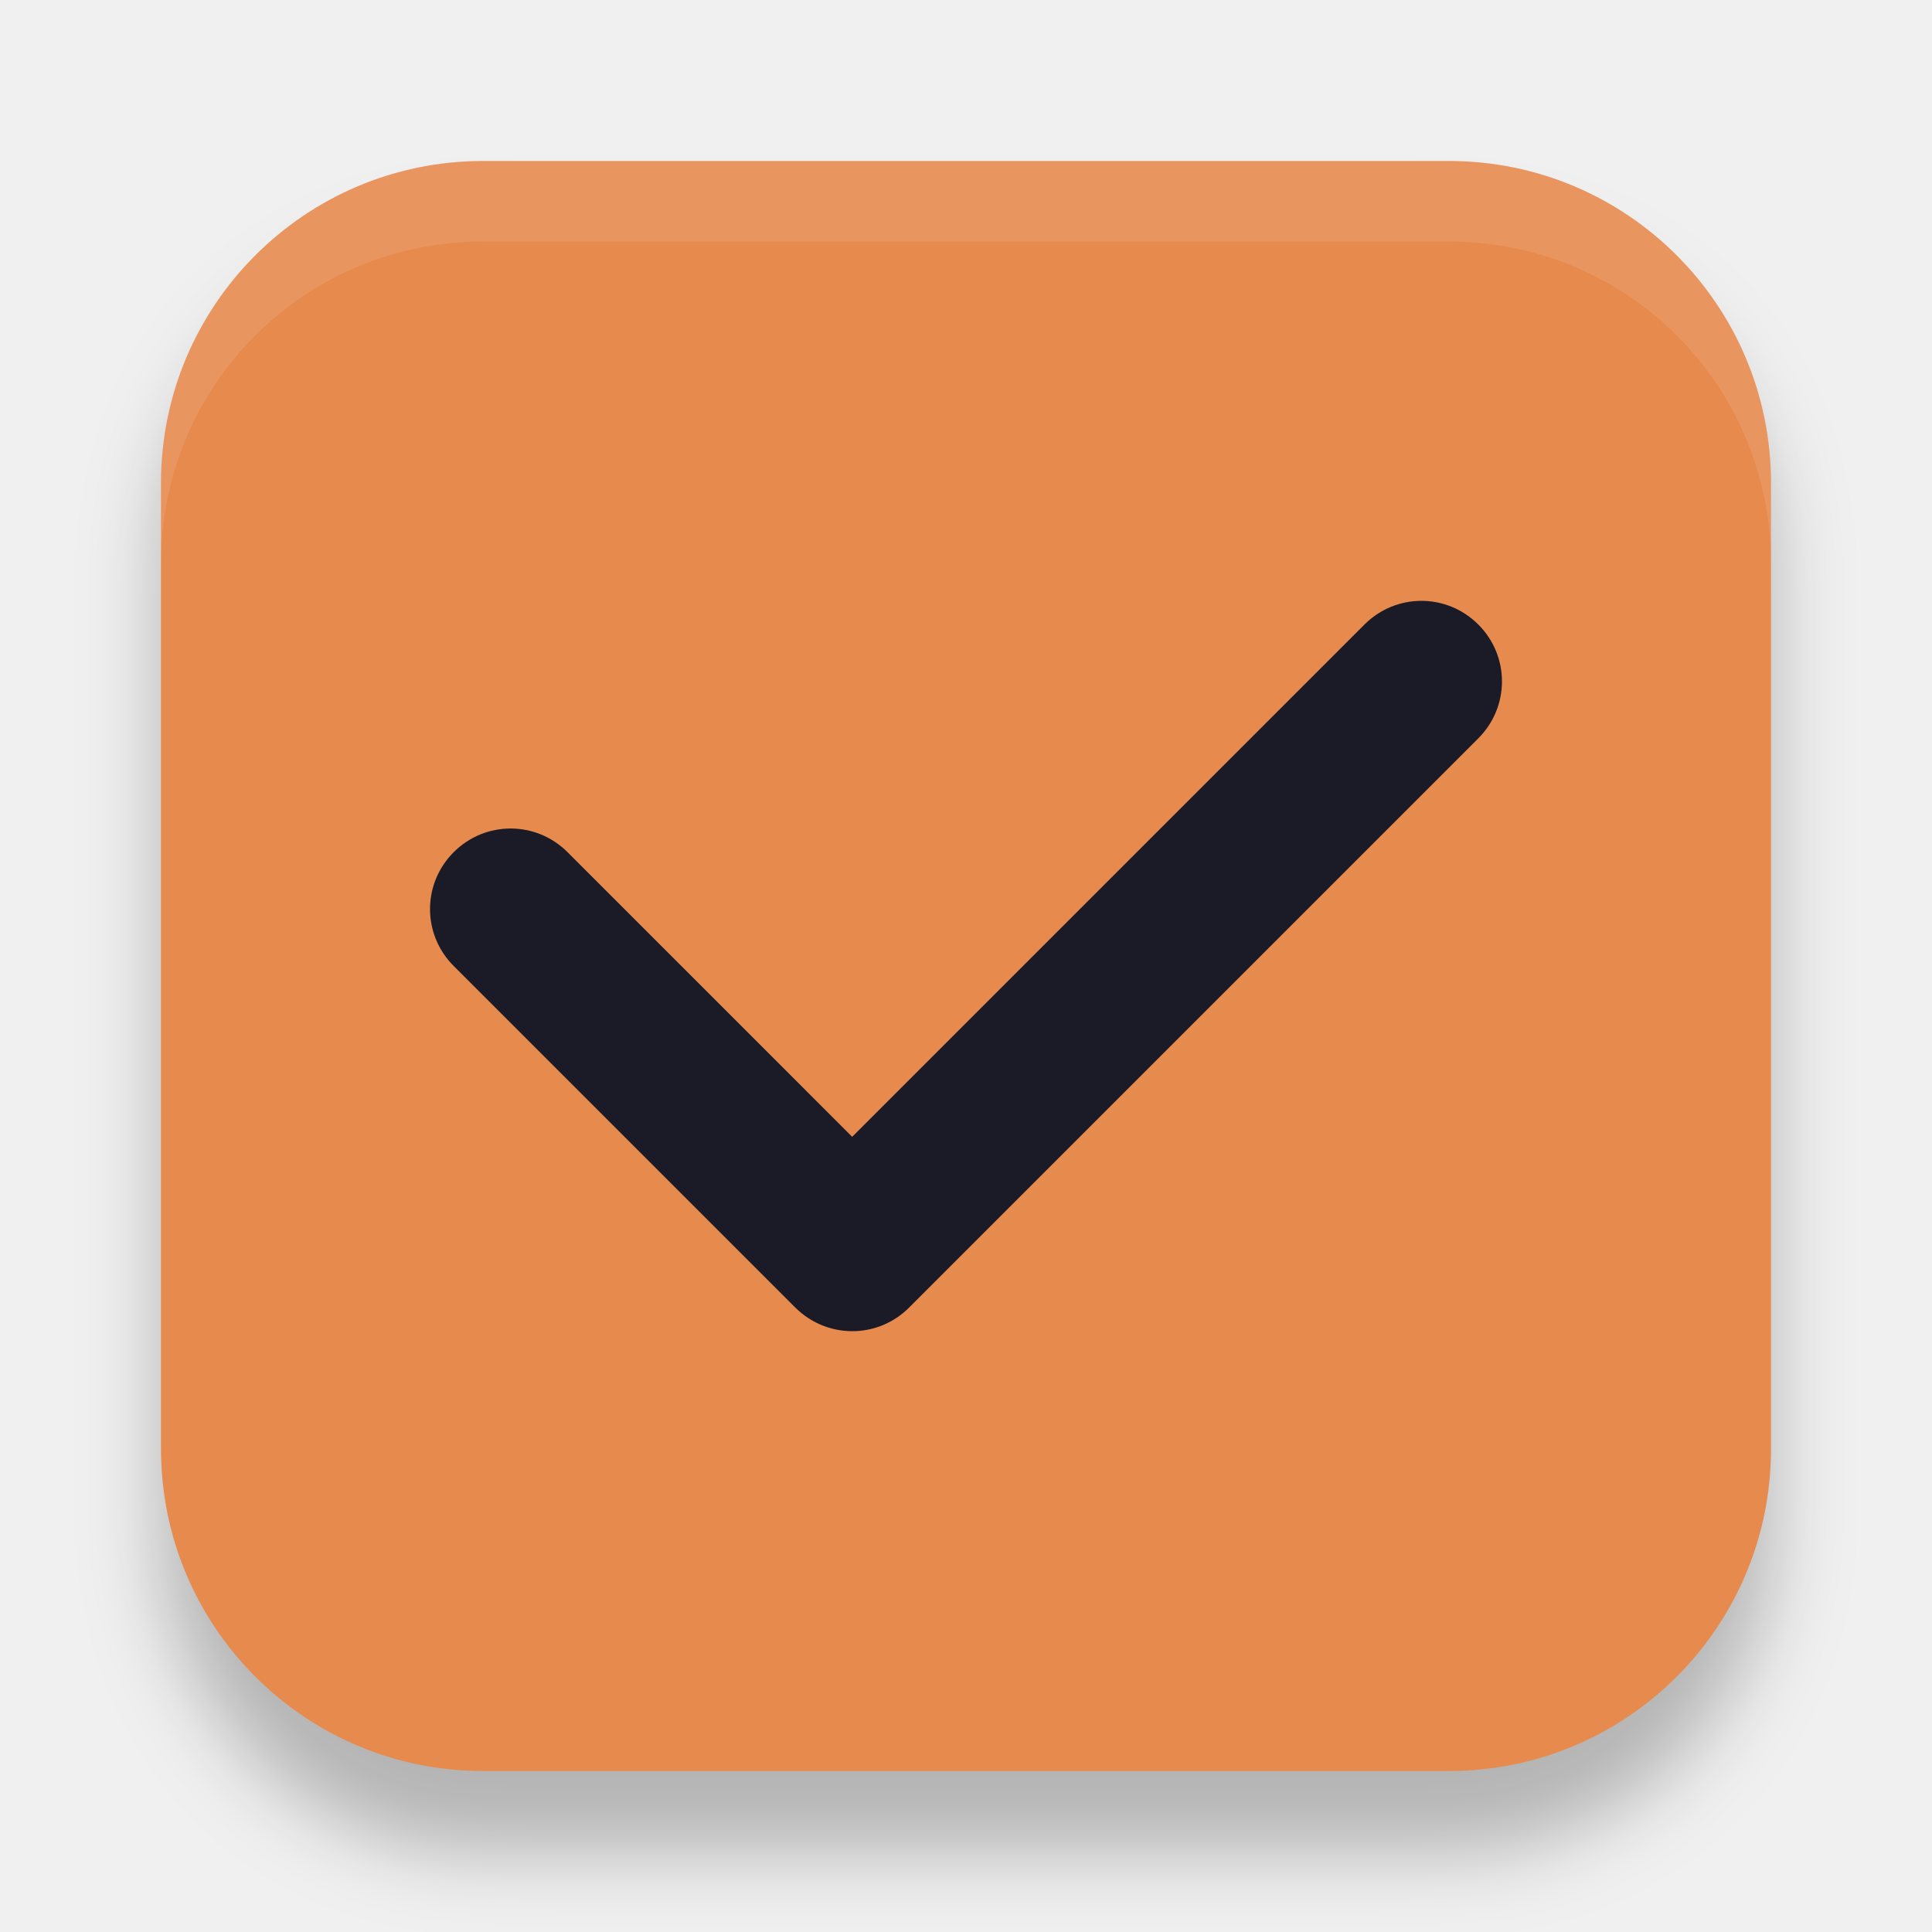
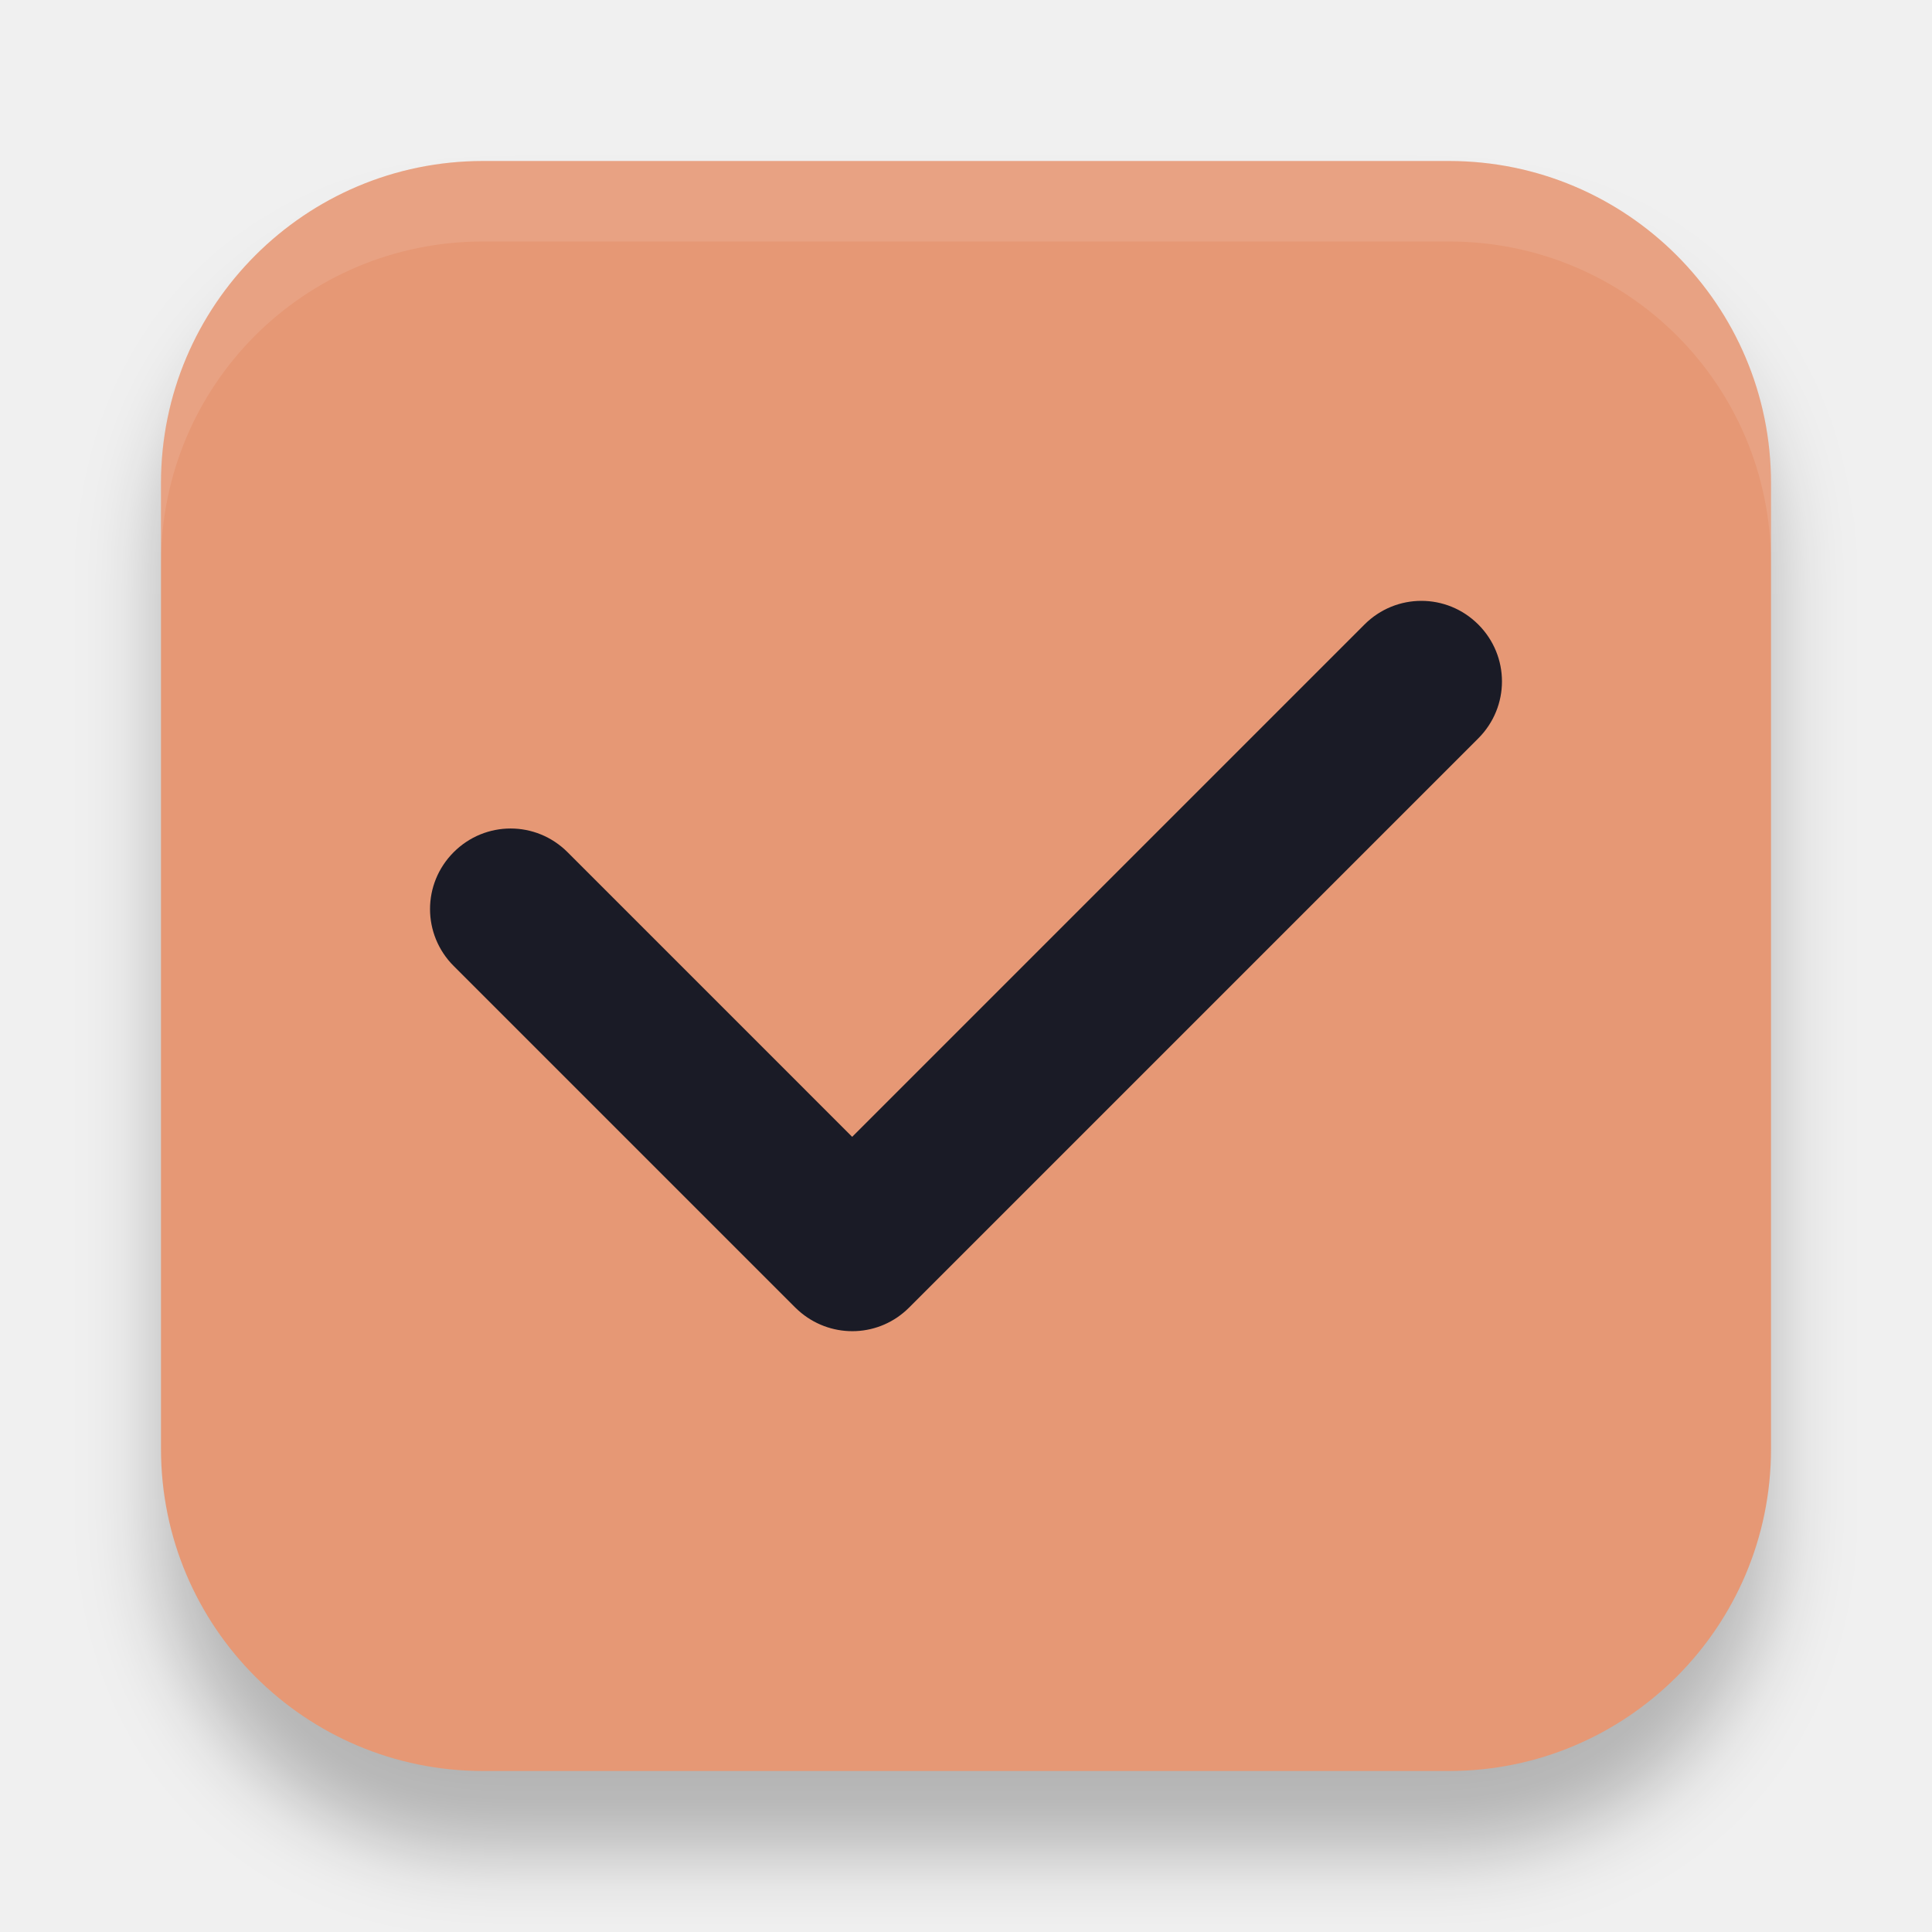
<svg xmlns="http://www.w3.org/2000/svg" width="24" height="24" version="1.1" viewBox="0 0 24 24" id="svg1516">
  <defs id="defs1520">
    <filter style="color-interpolation-filters:sRGB" id="filter1446" x="-0.058" y="-0.058" width="1.116" height="1.116">
      <feGaussianBlur stdDeviation="0.484" id="feGaussianBlur1448" />
    </filter>
  </defs>
  <rect style="opacity:0.25;fill:#000000;fill-opacity:1;stroke-width:2;stroke-linecap:round;stroke-linejoin:round;filter:url(#filter1446)" id="rect890" width="20" height="20" x="2" y="3" rx="4" ry="4" />
-   <rect style="fill:#e78a4e;fill-opacity:1;stroke-width:2;stroke-linecap:round;stroke-linejoin:round" id="rect616" width="20" height="20" x="2" y="2" rx="4" ry="4" />
+   <rect style="fill:#e69875;fill-opacity:1;stroke-width:2;stroke-linecap:round;stroke-linejoin:round" id="rect616" width="20" height="20" x="2" y="2" rx="4" ry="4" />
  <path id="rect340" d="m 18.364,7.758 c -0.392,-0.392 -1.022,-0.392 -1.414,0 L 10.586,14.122 7.05,10.586 c -0.392,-0.392 -1.022,-0.392 -1.414,0 -0.392,0.392 -0.392,1.022 0,1.414 l 4.243,4.243 c 0.024,0.024 0.05,0.046 0.076,0.068 0.394,0.321 0.971,0.3 1.338,-0.068 l 7.071,-7.071 c 0.392,-0.392 0.392,-1.022 0,-1.414 z" style="fill:#1a1b26;fill-opacity:1" />
  <path id="rect885" style="opacity:0.1;fill:#ffffff;fill-opacity:1;stroke-width:2;stroke-linecap:round;stroke-linejoin:round" d="M 6,2 C 3.784,2 2,3.784 2,6 V 7 C 2,4.784 3.784,3 6,3 h 12 c 2.216,0 4,1.784 4,4 V 6 C 22,3.784 20.216,2 18,2 Z" />
</svg>
